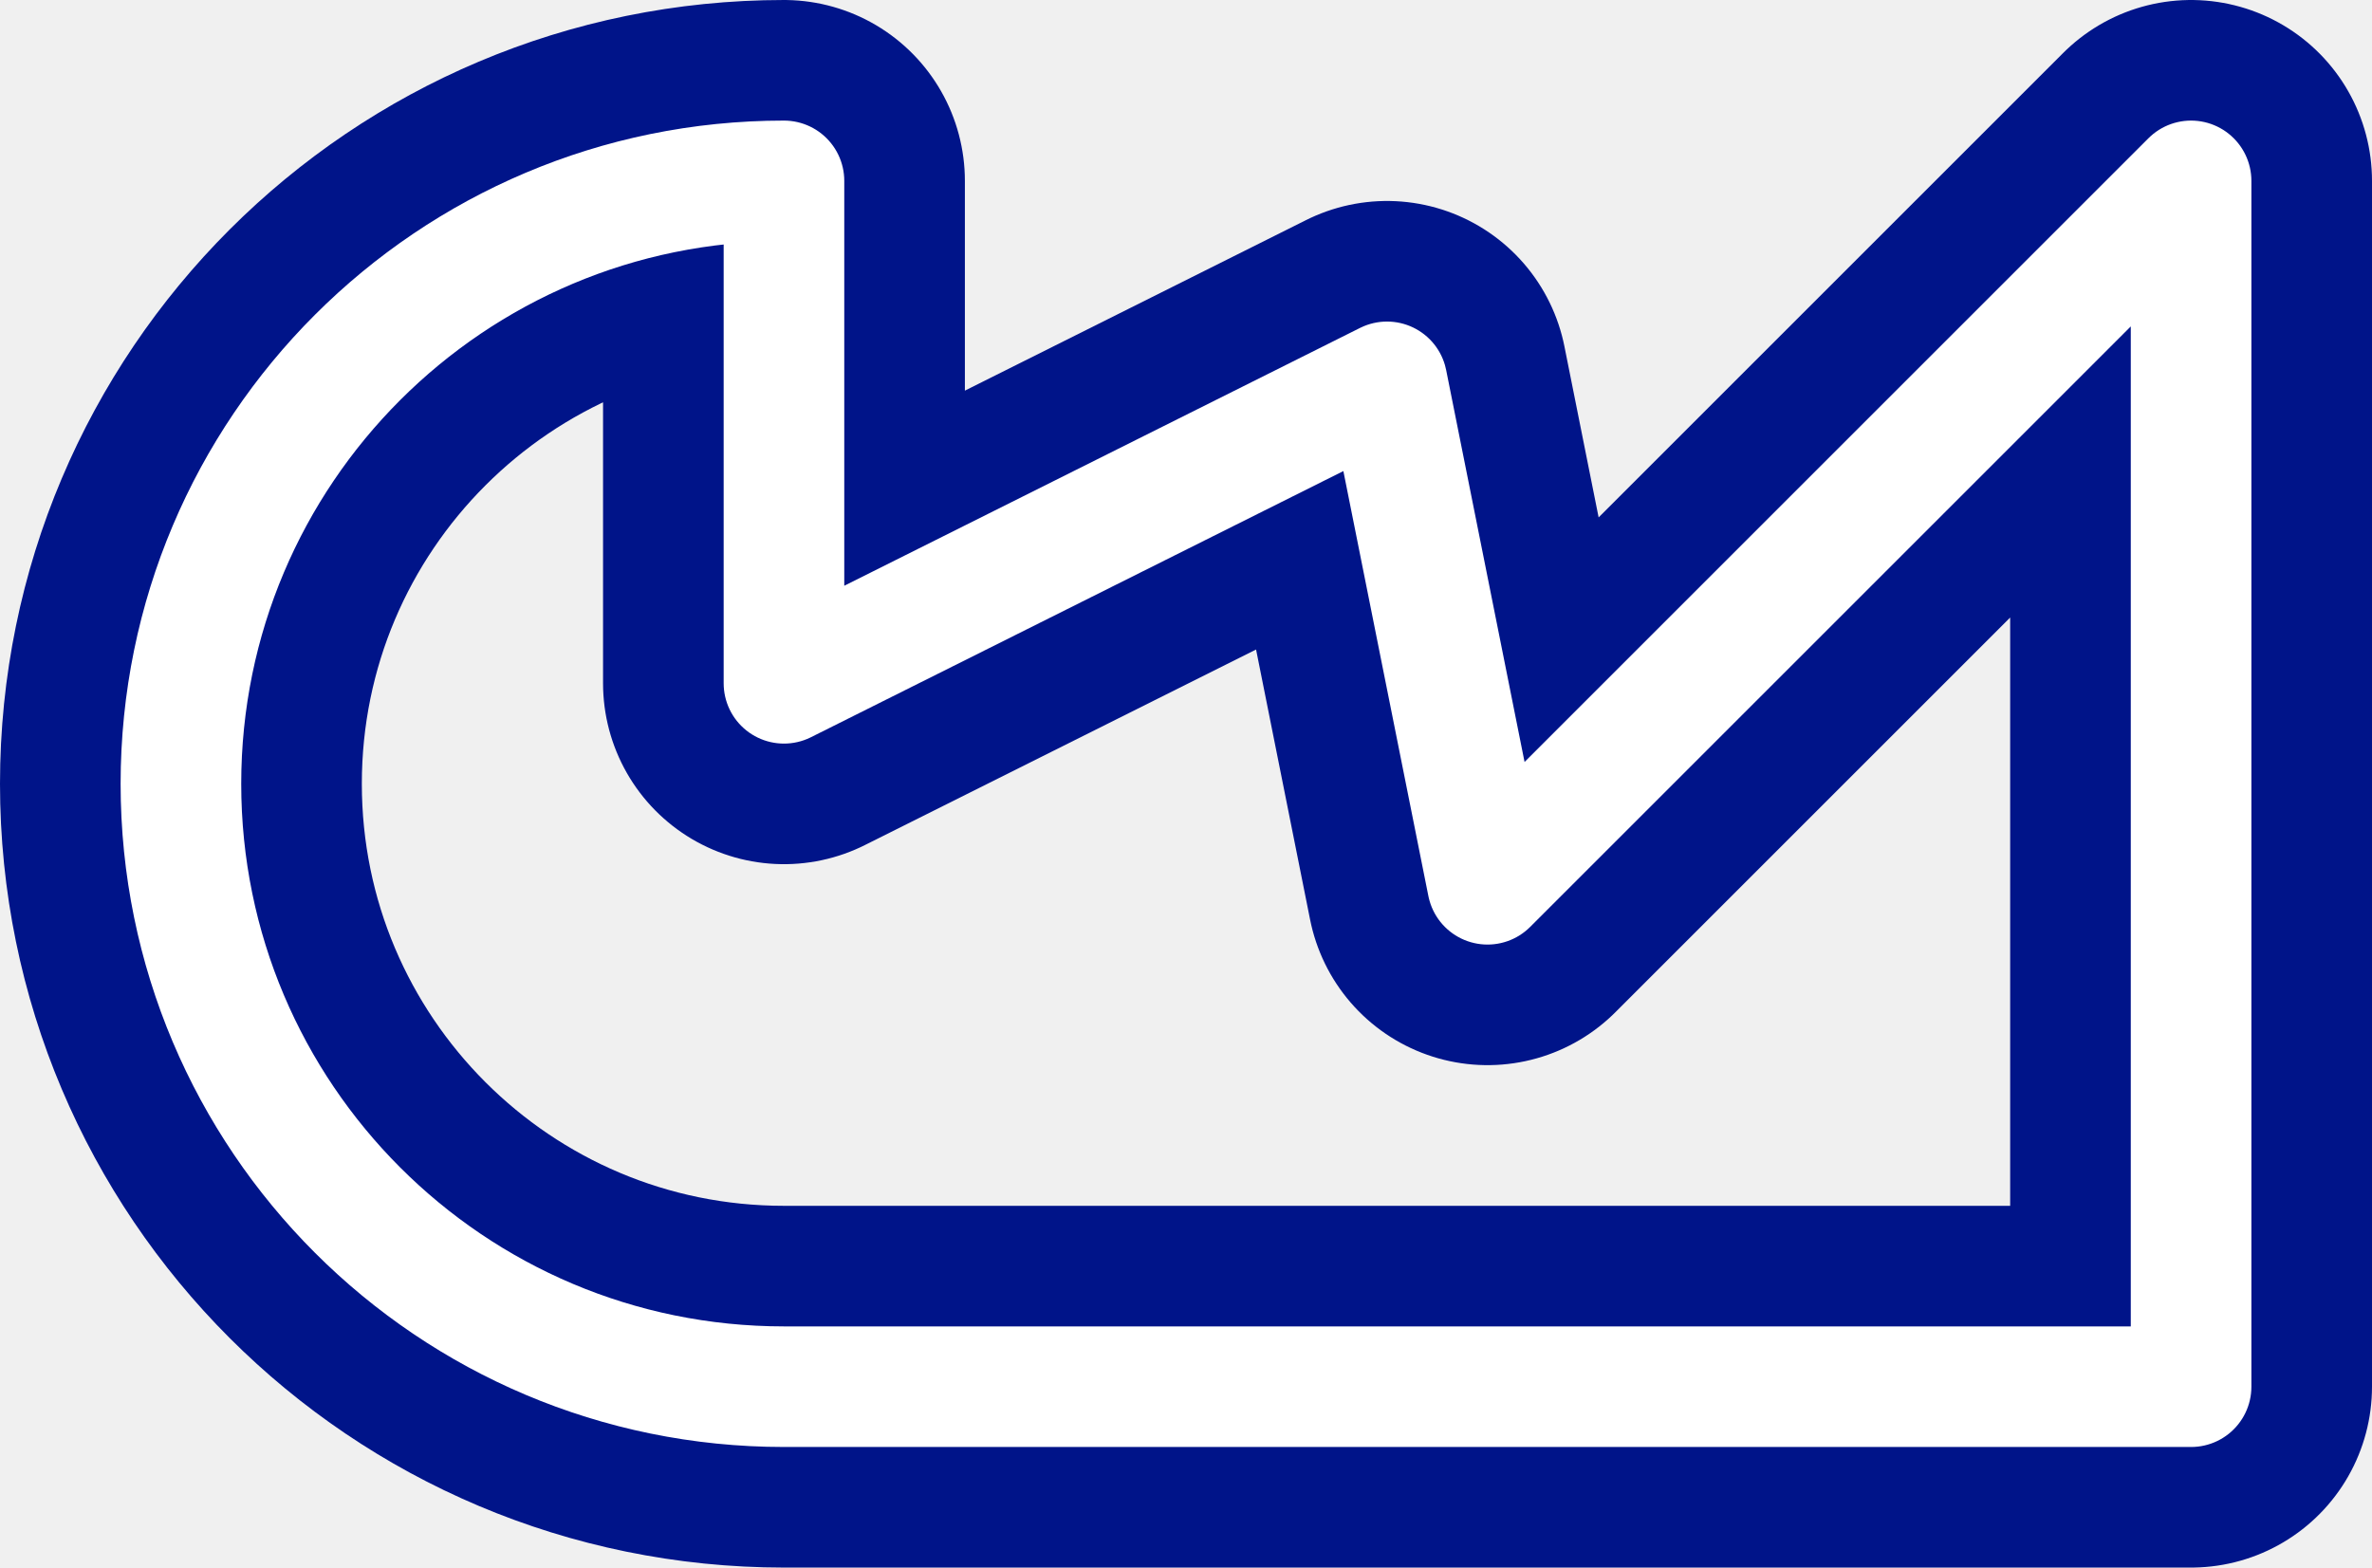
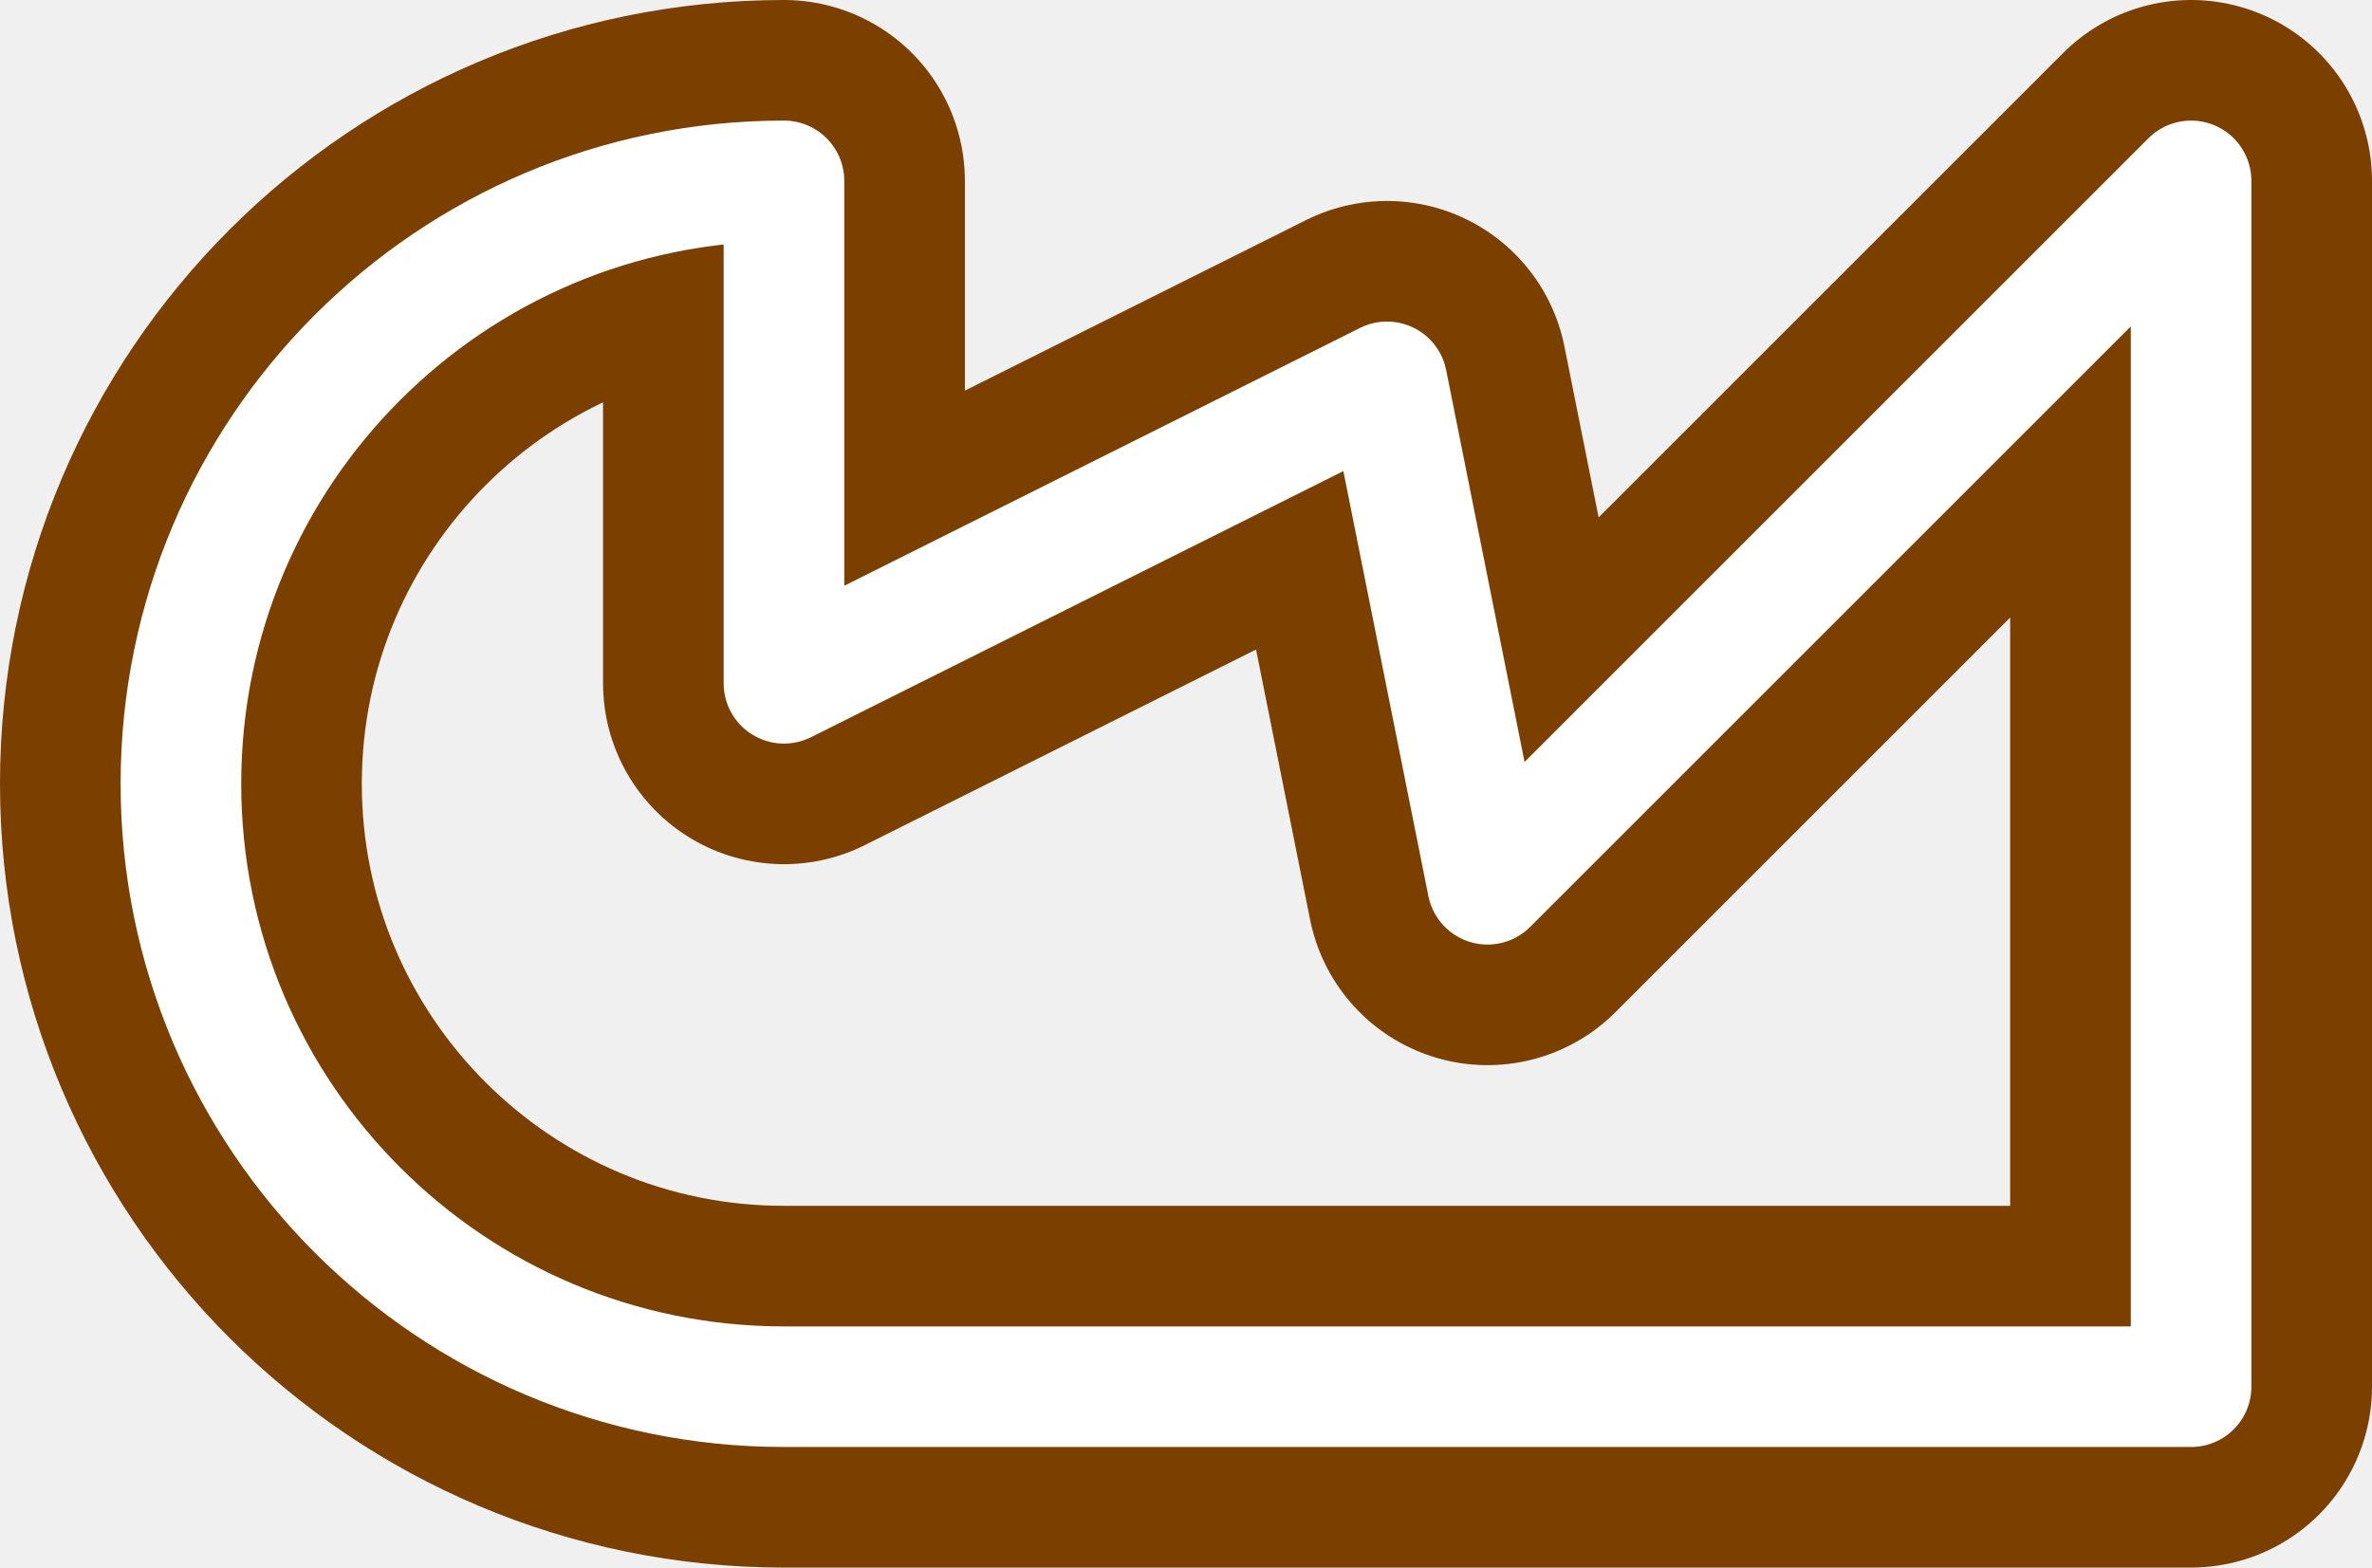
<svg xmlns="http://www.w3.org/2000/svg" width="23.6" height="15.6" viewBox="0.2 -7.8 23.6 15.6" id="UYU_line">
  <defs>
    <path id="l" d="M8 6A6 6 0 0 1 8 -6V-1L14 -4L15 1L22 -6V6Z" fill="none" stroke-linejoin="round" stroke-linecap="round" />
  </defs>
-   <use href="#l" stroke-width="3.6" stroke="#001489" />
+   <use href="#l" stroke-width="3.6" stroke="#7B3F00" />
  <use href="#l" stroke-width="1.2" stroke="#FFFFFF" />
</svg>
